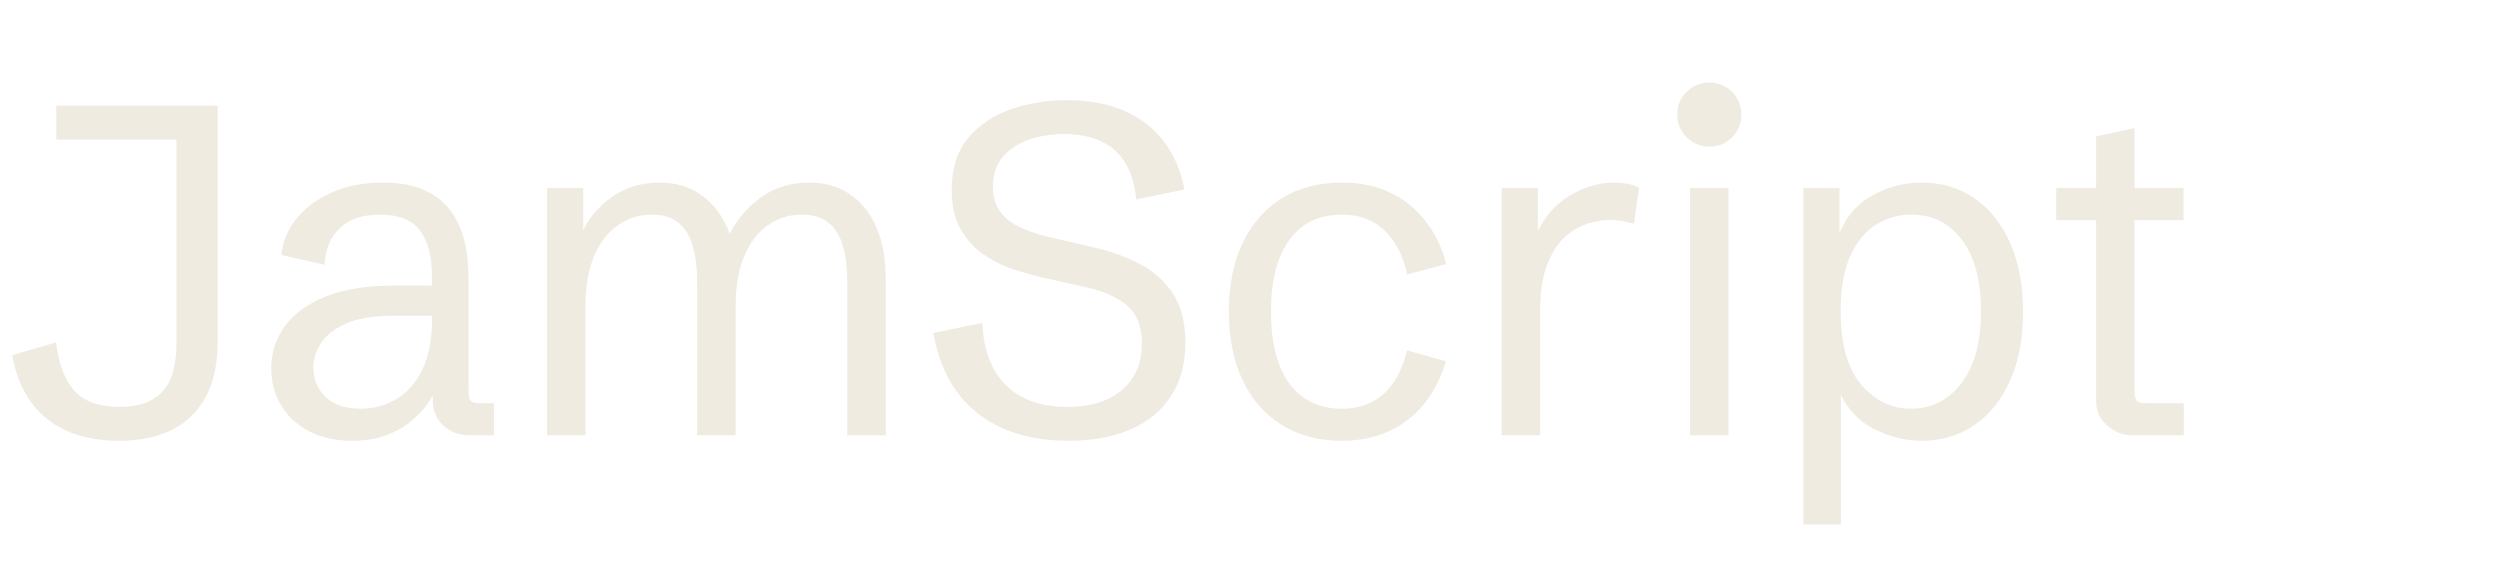
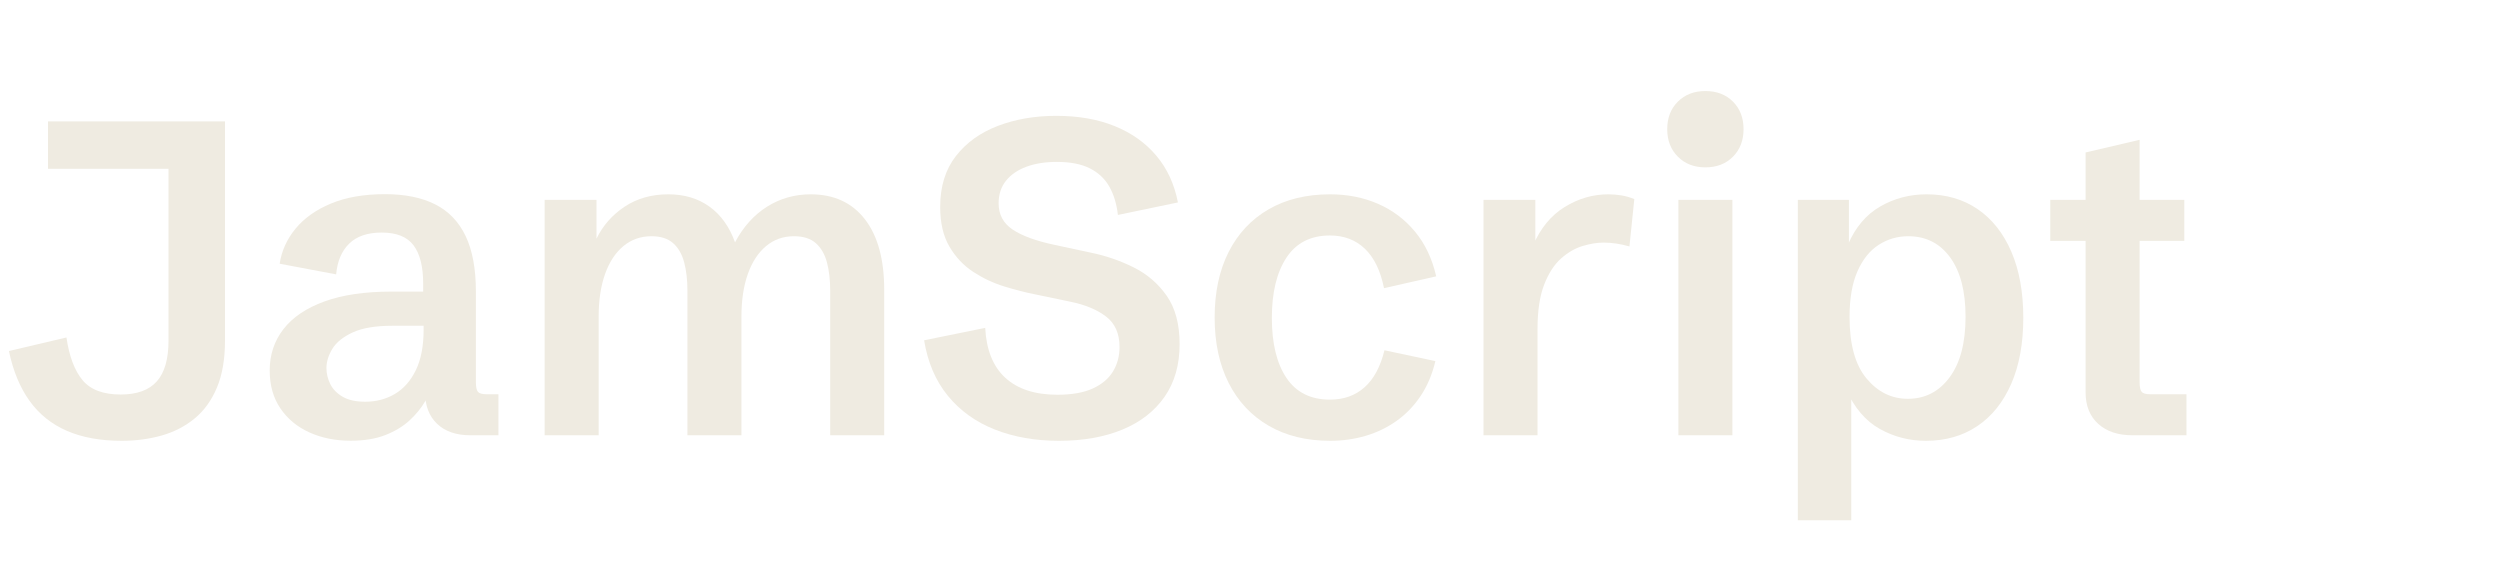
<svg xmlns="http://www.w3.org/2000/svg" width="224" height="52" viewBox="0 0 224 52">
-   <path fill="#EFEBE1" transform="translate(0 39)" d="M10.664 0.492Q7.937 0.492 5.937 -0.42Q3.938 -1.333 2.717 -3.056Q1.497 -4.778 1.107 -7.178L5.024 -8.326Q5.353 -5.476 6.645 -4.009Q7.937 -2.543 10.726 -2.543Q13.248 -2.543 14.53 -3.886Q15.812 -5.229 15.812 -8.347L15.812 -26.496L5.045 -26.496L5.045 -29.531L19.503 -29.531L19.503 -8.347Q19.503 -6.193 18.918 -4.542Q18.334 -2.892 17.206 -1.774Q16.078 -0.656 14.438 -0.082Q12.797 0.492 10.664 0.492Z" />
-   <path fill="#EFEBE1" transform="translate(22.5176 39)" d="M9.023 0.492Q6.809 0.492 5.178 -0.359Q3.548 -1.21 2.666 -2.687Q1.784 -4.163 1.784 -6.029Q1.784 -8.019 2.953 -9.7Q4.122 -11.382 6.573 -12.397Q9.023 -13.412 12.858 -13.412L16.55 -13.412L16.181 -13.043L16.181 -14.253Q16.181 -16.919 15.114 -18.344Q14.048 -19.77 11.546 -19.77Q9.188 -19.77 7.916 -18.549Q6.645 -17.329 6.562 -15.278L2.687 -16.16Q2.871 -17.944 4.05 -19.411Q5.229 -20.877 7.208 -21.759Q9.188 -22.641 11.792 -22.641Q14.479 -22.641 16.17 -21.625Q17.862 -20.61 18.662 -18.703Q19.462 -16.796 19.462 -14.109L19.462 -3.999Q19.462 -3.322 19.657 -3.097Q19.852 -2.871 20.487 -2.871L21.738 -2.871L21.738 0L19.544 0Q18.149 0 17.206 -0.872Q16.263 -1.743 16.263 -3.076L16.263 -4.635L16.775 -4.635Q16.447 -3.773 15.832 -2.881Q15.217 -1.989 14.273 -1.22Q13.33 -0.451 12.028 0.021Q10.726 0.492 9.023 0.492ZM9.803 -2.379Q11.505 -2.379 12.961 -3.22Q14.417 -4.061 15.309 -5.855Q16.201 -7.649 16.201 -10.521L16.201 -10.705L12.735 -10.705Q10.008 -10.705 8.439 -9.987Q6.87 -9.27 6.214 -8.213Q5.558 -7.157 5.558 -6.111Q5.558 -5.065 6.029 -4.225Q6.501 -3.384 7.444 -2.881Q8.388 -2.379 9.803 -2.379Z" />
-   <path fill="#EFEBE1" transform="translate(45.6709 39)" d="M3.343 0L3.343 -22.148L6.583 -22.148L6.583 -18.354Q7.362 -20.077 9.167 -21.359Q10.972 -22.641 13.453 -22.641Q15.647 -22.641 17.278 -21.441Q18.908 -20.241 19.708 -18.047Q20.754 -20.077 22.569 -21.359Q24.384 -22.641 26.804 -22.641Q29.982 -22.641 31.838 -20.333Q33.694 -18.026 33.694 -13.945L33.694 0L30.249 0L30.249 -13.679Q30.249 -15.565 29.859 -16.929Q29.47 -18.293 28.578 -19.031Q27.686 -19.77 26.147 -19.77Q24.466 -19.77 23.123 -18.816Q21.779 -17.862 21.01 -16.037Q20.241 -14.212 20.241 -11.587L20.241 0L16.796 0L16.796 -13.679Q16.796 -15.565 16.406 -16.929Q16.017 -18.293 15.135 -19.031Q14.253 -19.77 12.735 -19.77Q11.054 -19.77 9.7 -18.826Q8.347 -17.883 7.567 -16.058Q6.788 -14.232 6.788 -11.587L6.788 0L3.343 0Z" />
-   <path fill="#EFEBE1" transform="translate(82.3184 39)" d="M13.412 0.492Q10.008 0.492 7.475 -0.646Q4.942 -1.784 3.384 -3.948Q1.825 -6.111 1.312 -9.167L5.701 -10.069Q5.845 -6.439 7.813 -4.491Q9.782 -2.543 13.31 -2.543Q15.442 -2.543 16.929 -3.24Q18.416 -3.938 19.206 -5.209Q19.995 -6.48 19.995 -8.203Q19.995 -10.5 18.672 -11.618Q17.35 -12.735 15.053 -13.248L11.197 -14.109Q10.131 -14.355 8.726 -14.786Q7.321 -15.217 6.009 -16.058Q4.696 -16.898 3.825 -18.334Q2.953 -19.77 2.953 -22.005Q2.953 -24.855 4.419 -26.619Q5.886 -28.383 8.234 -29.203Q10.582 -30.023 13.228 -30.023Q16.283 -30.023 18.467 -29.049Q20.651 -28.075 21.995 -26.291Q23.338 -24.507 23.81 -22.025L19.482 -21.123Q19.318 -23.01 18.56 -24.312Q17.801 -25.614 16.427 -26.301Q15.053 -26.988 13.002 -26.988Q11.341 -26.988 9.895 -26.496Q8.449 -26.004 7.547 -24.958Q6.645 -23.912 6.645 -22.23Q6.645 -20.467 7.865 -19.411Q9.085 -18.354 11.936 -17.698L15.832 -16.796Q17.903 -16.324 19.749 -15.381Q21.595 -14.438 22.743 -12.746Q23.892 -11.054 23.892 -8.285Q23.892 -5.517 22.63 -3.548Q21.369 -1.579 19.021 -0.543Q16.673 0.492 13.412 0.492Z" />
-   <path fill="#EFEBE1" transform="translate(108.056 39)" d="M12.182 0.492Q9.064 0.492 6.788 -0.923Q4.512 -2.338 3.281 -4.932Q2.051 -7.526 2.051 -11.074Q2.051 -14.622 3.281 -17.216Q4.512 -19.811 6.788 -21.226Q9.064 -22.641 12.182 -22.641Q14.561 -22.641 16.437 -21.769Q18.313 -20.897 19.616 -19.267Q20.918 -17.637 21.533 -15.34L18.026 -14.417Q17.452 -17.001 15.965 -18.385Q14.479 -19.77 12.182 -19.77Q9.126 -19.77 7.475 -17.503Q5.824 -15.237 5.824 -11.074Q5.824 -6.891 7.475 -4.635Q9.126 -2.379 12.182 -2.379Q14.458 -2.379 15.935 -3.722Q17.411 -5.065 18.006 -7.608L21.492 -6.624Q21 -4.942 20.139 -3.63Q19.277 -2.317 18.098 -1.395Q16.919 -0.472 15.432 0.01Q13.945 0.492 12.182 0.492Z" />
-   <path fill="#EFEBE1" transform="translate(131.209 39)" d="M3.343 0L3.343 -22.148L6.583 -22.148L6.583 -17.452L6.46 -17.985Q7.444 -20.282 9.423 -21.461Q11.402 -22.641 13.433 -22.641Q14.027 -22.641 14.591 -22.538Q15.155 -22.436 15.647 -22.189L15.196 -18.949Q14.068 -19.298 12.961 -19.298Q12.264 -19.298 11.228 -19.021Q10.192 -18.744 9.177 -17.914Q8.162 -17.083 7.475 -15.442Q6.788 -13.802 6.788 -11.074L6.788 0L3.343 0Z" />
-   <path fill="#EFEBE1" transform="translate(148.066 39)" d="M3.363 0L3.363 -22.148L6.809 -22.148L6.809 0L3.363 0ZM5.086 -25.86Q3.896 -25.86 3.056 -26.701Q2.215 -27.542 2.215 -28.731Q2.215 -29.941 3.056 -30.772Q3.896 -31.603 5.086 -31.603Q6.296 -31.603 7.126 -30.772Q7.957 -29.941 7.957 -28.731Q7.957 -27.542 7.126 -26.701Q6.296 -25.86 5.086 -25.86Z" />
-   <path fill="#EFEBE1" transform="translate(158.238 39)" d="M3.343 7.998L3.343 -22.148L6.583 -22.148L6.583 -17.534L6.48 -17.862Q7.383 -20.282 9.475 -21.461Q11.566 -22.641 13.925 -22.641Q16.632 -22.641 18.683 -21.226Q20.733 -19.811 21.882 -17.206Q23.03 -14.602 23.03 -11.054Q23.03 -7.506 21.872 -4.912Q20.713 -2.317 18.662 -0.913Q16.611 0.492 13.925 0.492Q11.751 0.492 9.618 -0.595Q7.485 -1.682 6.398 -4.266L6.706 -4.43L6.706 7.998L3.343 7.998ZM12.981 -2.379Q15.729 -2.379 17.493 -4.645Q19.257 -6.911 19.257 -11.136Q19.257 -15.237 17.555 -17.503Q15.853 -19.77 13.022 -19.77Q11.3 -19.77 9.854 -18.867Q8.408 -17.965 7.547 -16.058Q6.686 -14.15 6.686 -11.136Q6.686 -6.686 8.531 -4.532Q10.377 -2.379 12.981 -2.379Z" />
-   <path fill="#EFEBE1" transform="translate(183.012 39)" d="M8.08 0Q6.768 0 5.783 -0.872Q4.799 -1.743 4.799 -3.076L4.799 -19.277L1.23 -19.277L1.23 -22.148L4.799 -22.148L4.799 -26.783L8.244 -27.521L8.244 -22.148L12.633 -22.148L12.633 -19.277L8.244 -19.277L8.244 -3.999Q8.244 -3.322 8.439 -3.097Q8.634 -2.871 9.27 -2.871L12.653 -2.871L12.653 0L8.08 0Z" />
+   <g transform="translate(0 0)" fill="#EFEBE1">
+     <path d="M10.902 39.496Q8.056 39.496 6 38.606Q3.945 37.717 2.655 35.929Q1.365 34.14 0.799 31.452L5.954 30.237Q6.327 32.777 7.396 34.063Q8.466 35.349 10.813 35.349Q13 35.349 14.05 34.173Q15.099 32.998 15.099 30.513V15.123H4.301V10.875H20.16V30.513Q20.16 33.008 19.435 34.731Q18.711 36.454 17.431 37.502Q16.152 38.55 14.482 39.023Q12.812 39.496 10.902 39.496Z" />
+     <path d="M31.415 39.489Q29.36 39.489 27.716 38.742Q26.073 37.995 25.119 36.586Q24.165 35.176 24.165 33.197Q24.165 31.074 25.402 29.483Q26.64 27.891 29.071 27.009Q31.503 26.126 35.088 26.126H38.268L37.916 26.592V25.399Q37.916 23.135 37.058 21.986Q36.201 20.837 34.201 20.837Q32.297 20.837 31.285 21.831Q30.272 22.825 30.12 24.584L25.058 23.63Q25.321 21.897 26.481 20.487Q27.641 19.077 29.653 18.237Q31.666 17.397 34.496 17.397Q37.195 17.397 39.005 18.317Q40.814 19.237 41.727 21.164Q42.64 23.091 42.64 26.127V34.244Q42.64 34.895 42.826 35.11Q43.011 35.325 43.617 35.325H44.66V39.0H42.147Q40.241 39.0 39.165 37.975Q38.088 36.95 38.088 35.15V33.968L38.906 34.203Q38.627 35.037 38.098 35.95Q37.569 36.864 36.694 37.67Q35.819 38.476 34.522 38.983Q33.225 39.489 31.415 39.489ZM32.729 35.995Q34.195 35.995 35.377 35.299Q36.559 34.602 37.257 33.172Q37.956 31.742 37.956 29.538V29.188H35.172Q32.89 29.188 31.598 29.787Q30.305 30.387 29.778 31.258Q29.25 32.13 29.25 32.978Q29.25 33.726 29.595 34.416Q29.94 35.105 30.704 35.55Q31.468 35.995 32.729 35.995Z" />
+     <path d="M48.8 39.0V17.906H53.445V21.385Q54.302 19.624 55.967 18.517Q57.632 17.411 59.887 17.411Q62.044 17.411 63.577 18.52Q65.11 19.629 65.858 21.712Q66.968 19.624 68.73 18.517Q70.492 17.411 72.636 17.411Q75.764 17.411 77.495 19.645Q79.225 21.879 79.225 25.974V39.0H74.385V26.033Q74.385 24.606 74.095 23.512Q73.804 22.418 73.102 21.792Q72.401 21.166 71.137 21.166Q69.697 21.166 68.636 22.054Q67.575 22.942 67.004 24.556Q66.433 26.17 66.433 28.361V39.0H61.593V26.033Q61.593 24.606 61.302 23.509Q61.012 22.411 60.313 21.789Q59.614 21.166 58.371 21.166Q56.93 21.166 55.863 22.045Q54.796 22.923 54.218 24.54Q53.64 26.157 53.64 28.368V39.0Z" />
+     <path d="M94.88 39.496Q91.692 39.496 89.135 38.486Q86.578 37.475 84.933 35.469Q83.287 33.462 82.799 30.491L88.275 29.377Q88.425 32.336 90.079 33.853Q91.732 35.369 94.749 35.369Q96.679 35.369 97.904 34.812Q99.128 34.256 99.719 33.29Q100.31 32.324 100.31 31.093Q100.31 29.289 99.107 28.366Q97.904 27.442 95.912 27.035L92.75 26.375Q91.459 26.121 89.984 25.667Q88.508 25.213 87.204 24.362Q85.901 23.511 85.071 22.1Q84.24 20.689 84.24 18.54Q84.24 15.792 85.647 13.984Q87.054 12.177 89.414 11.278Q91.775 10.379 94.637 10.379Q97.608 10.379 99.879 11.3Q102.151 12.221 103.608 13.951Q105.065 15.68 105.542 18.138L100.164 19.259Q99.994 17.765 99.386 16.706Q98.777 15.647 97.637 15.077Q96.496 14.506 94.691 14.506Q93.142 14.506 91.97 14.938Q90.798 15.37 90.137 16.195Q89.476 17.019 89.476 18.225Q89.476 19.73 90.742 20.574Q92.009 21.419 94.502 21.943L97.722 22.634Q99.728 23.043 101.557 23.948Q103.385 24.854 104.539 26.505Q105.694 28.157 105.694 30.841Q105.694 33.618 104.345 35.554Q102.996 37.489 100.564 38.492Q98.133 39.496 94.88 39.496Z" />
+     <path d="M119.193 39.496Q116.002 39.496 113.676 38.148Q111.351 36.8 110.091 34.32Q108.832 31.839 108.832 28.446Q108.832 25.047 110.088 22.573Q111.344 20.099 113.666 18.755Q115.989 17.411 119.173 17.411Q121.512 17.411 123.461 18.258Q125.409 19.104 126.773 20.741Q128.138 22.378 128.684 24.76L124.007 25.82Q123.54 23.487 122.299 22.293Q121.058 21.099 119.159 21.099Q116.578 21.099 115.268 23.083Q113.958 25.066 113.958 28.487Q113.958 31.913 115.265 33.86Q116.572 35.807 119.166 35.807Q121.025 35.807 122.266 34.699Q123.508 33.591 124.048 31.384L128.611 32.355Q128.182 34.152 127.282 35.489Q126.381 36.827 125.127 37.716Q123.872 38.605 122.362 39.05Q120.852 39.496 119.193 39.496Z" />
+     <path d="M132.922 39.0V17.906H137.566V22.547L137.375 21.972Q138.353 19.684 140.194 18.547Q142.035 17.411 144.103 17.411Q144.696 17.411 145.287 17.508Q145.878 17.606 146.434 17.84L145.998 22.082Q144.803 21.736 143.674 21.736Q142.829 21.736 141.809 22.04Q140.789 22.344 139.869 23.162Q138.949 23.98 138.355 25.509Q137.762 27.038 137.762 29.481V39.0Z" />
+     <path d="M150.383 39.0V17.906H155.222V39.0ZM152.802 14.996Q151.293 14.996 150.338 14.041Q149.383 13.085 149.383 11.576Q149.383 10.054 150.338 9.105Q151.293 8.157 152.802 8.157Q154.324 8.157 155.273 9.105Q156.222 10.054 156.222 11.576Q156.222 13.085 155.273 14.041Q154.324 14.996 152.802 14.996Z" />
+     <path d="M161.086 46.617V17.906H165.663V22.2L165.586 21.894Q166.586 19.583 168.474 18.497Q170.362 17.411 172.622 17.411Q175.254 17.411 177.2 18.741Q179.146 20.072 180.217 22.556Q181.287 25.04 181.287 28.486Q181.287 31.919 180.207 34.389Q179.127 36.86 177.167 38.178Q175.207 39.496 172.561 39.496Q170.33 39.496 168.426 38.43Q166.522 37.365 165.427 34.917L165.874 34.828V46.617ZM170.944 35.733Q173.259 35.733 174.686 33.807Q176.114 31.88 176.114 28.381Q176.114 24.959 174.732 23.062Q173.349 21.166 170.983 21.166Q169.524 21.166 168.325 21.942Q167.126 22.717 166.423 24.322Q165.72 25.927 165.72 28.408Q165.72 32.089 167.24 33.911Q168.759 35.733 170.944 35.733Z" />
+     <path d="M191.062 39.0Q189.133 39.0 188.001 37.978Q186.869 36.957 186.869 35.15V21.581H183.705V17.906H186.869V13.66L191.709 12.527V17.906H195.714V21.581H191.709V34.244Q191.709 34.893 191.894 35.109Q192.08 35.325 192.685 35.325H195.908V39.0Z" />
+   </g>
</svg>
